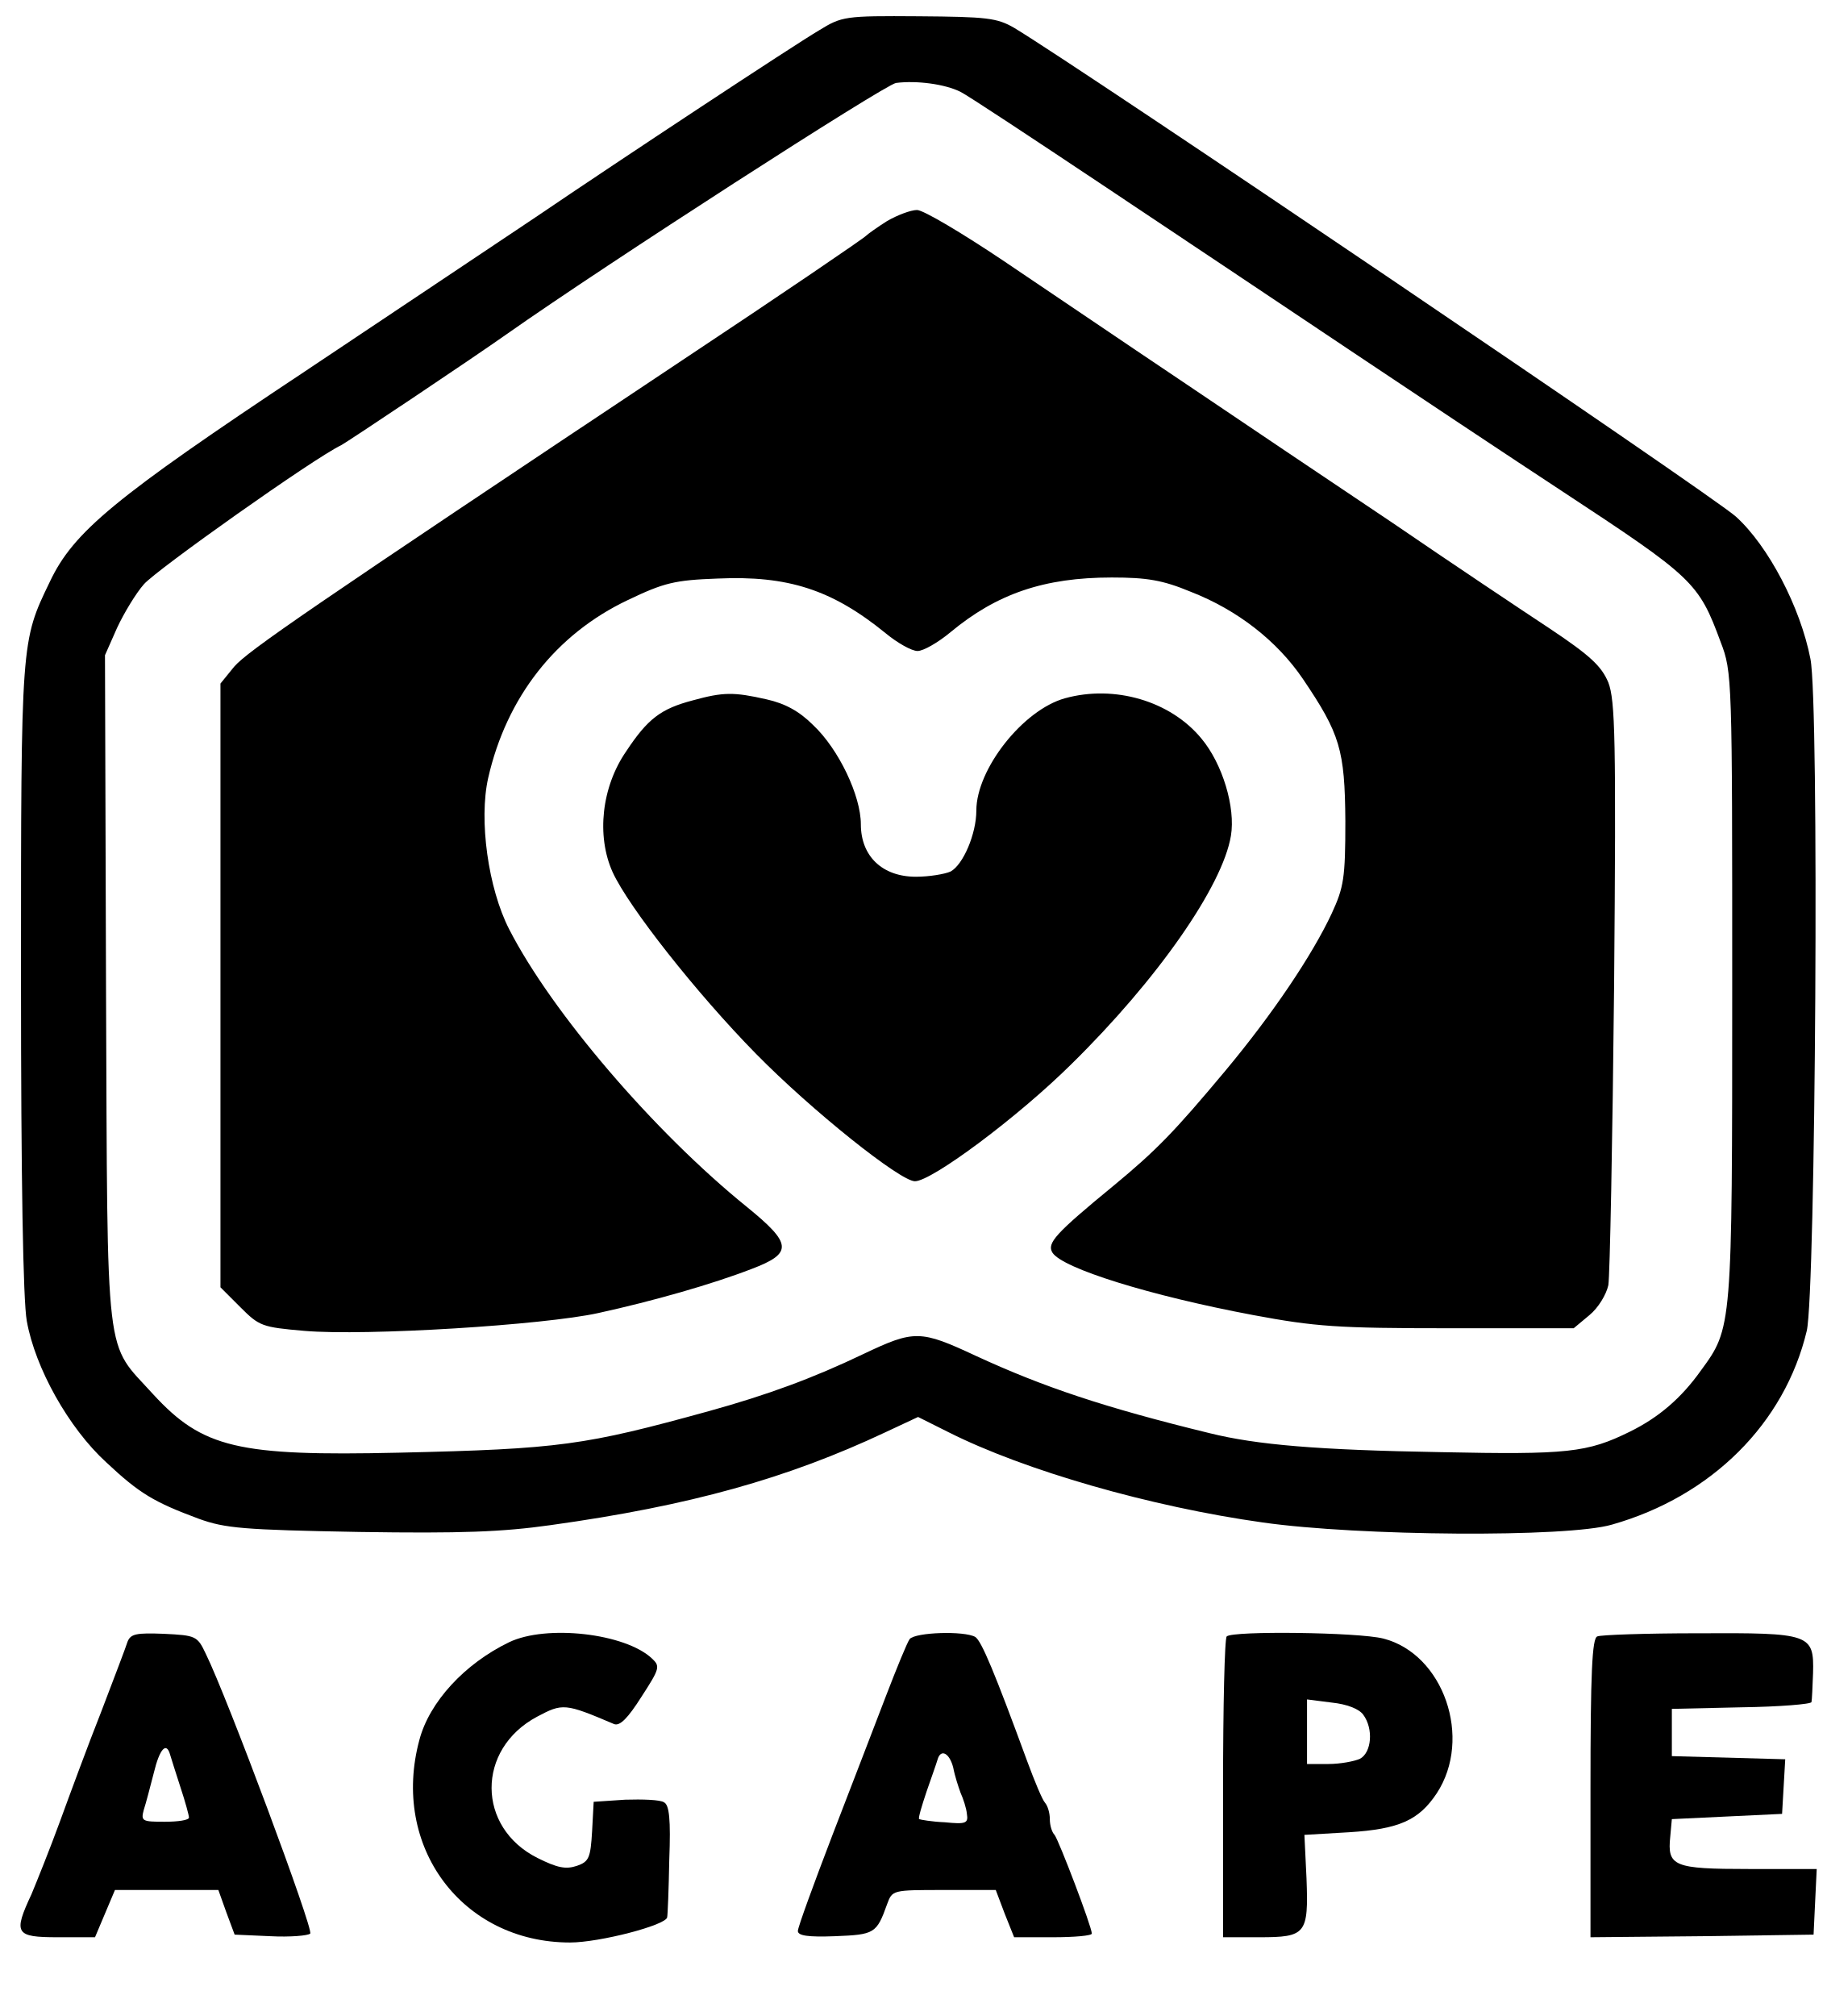
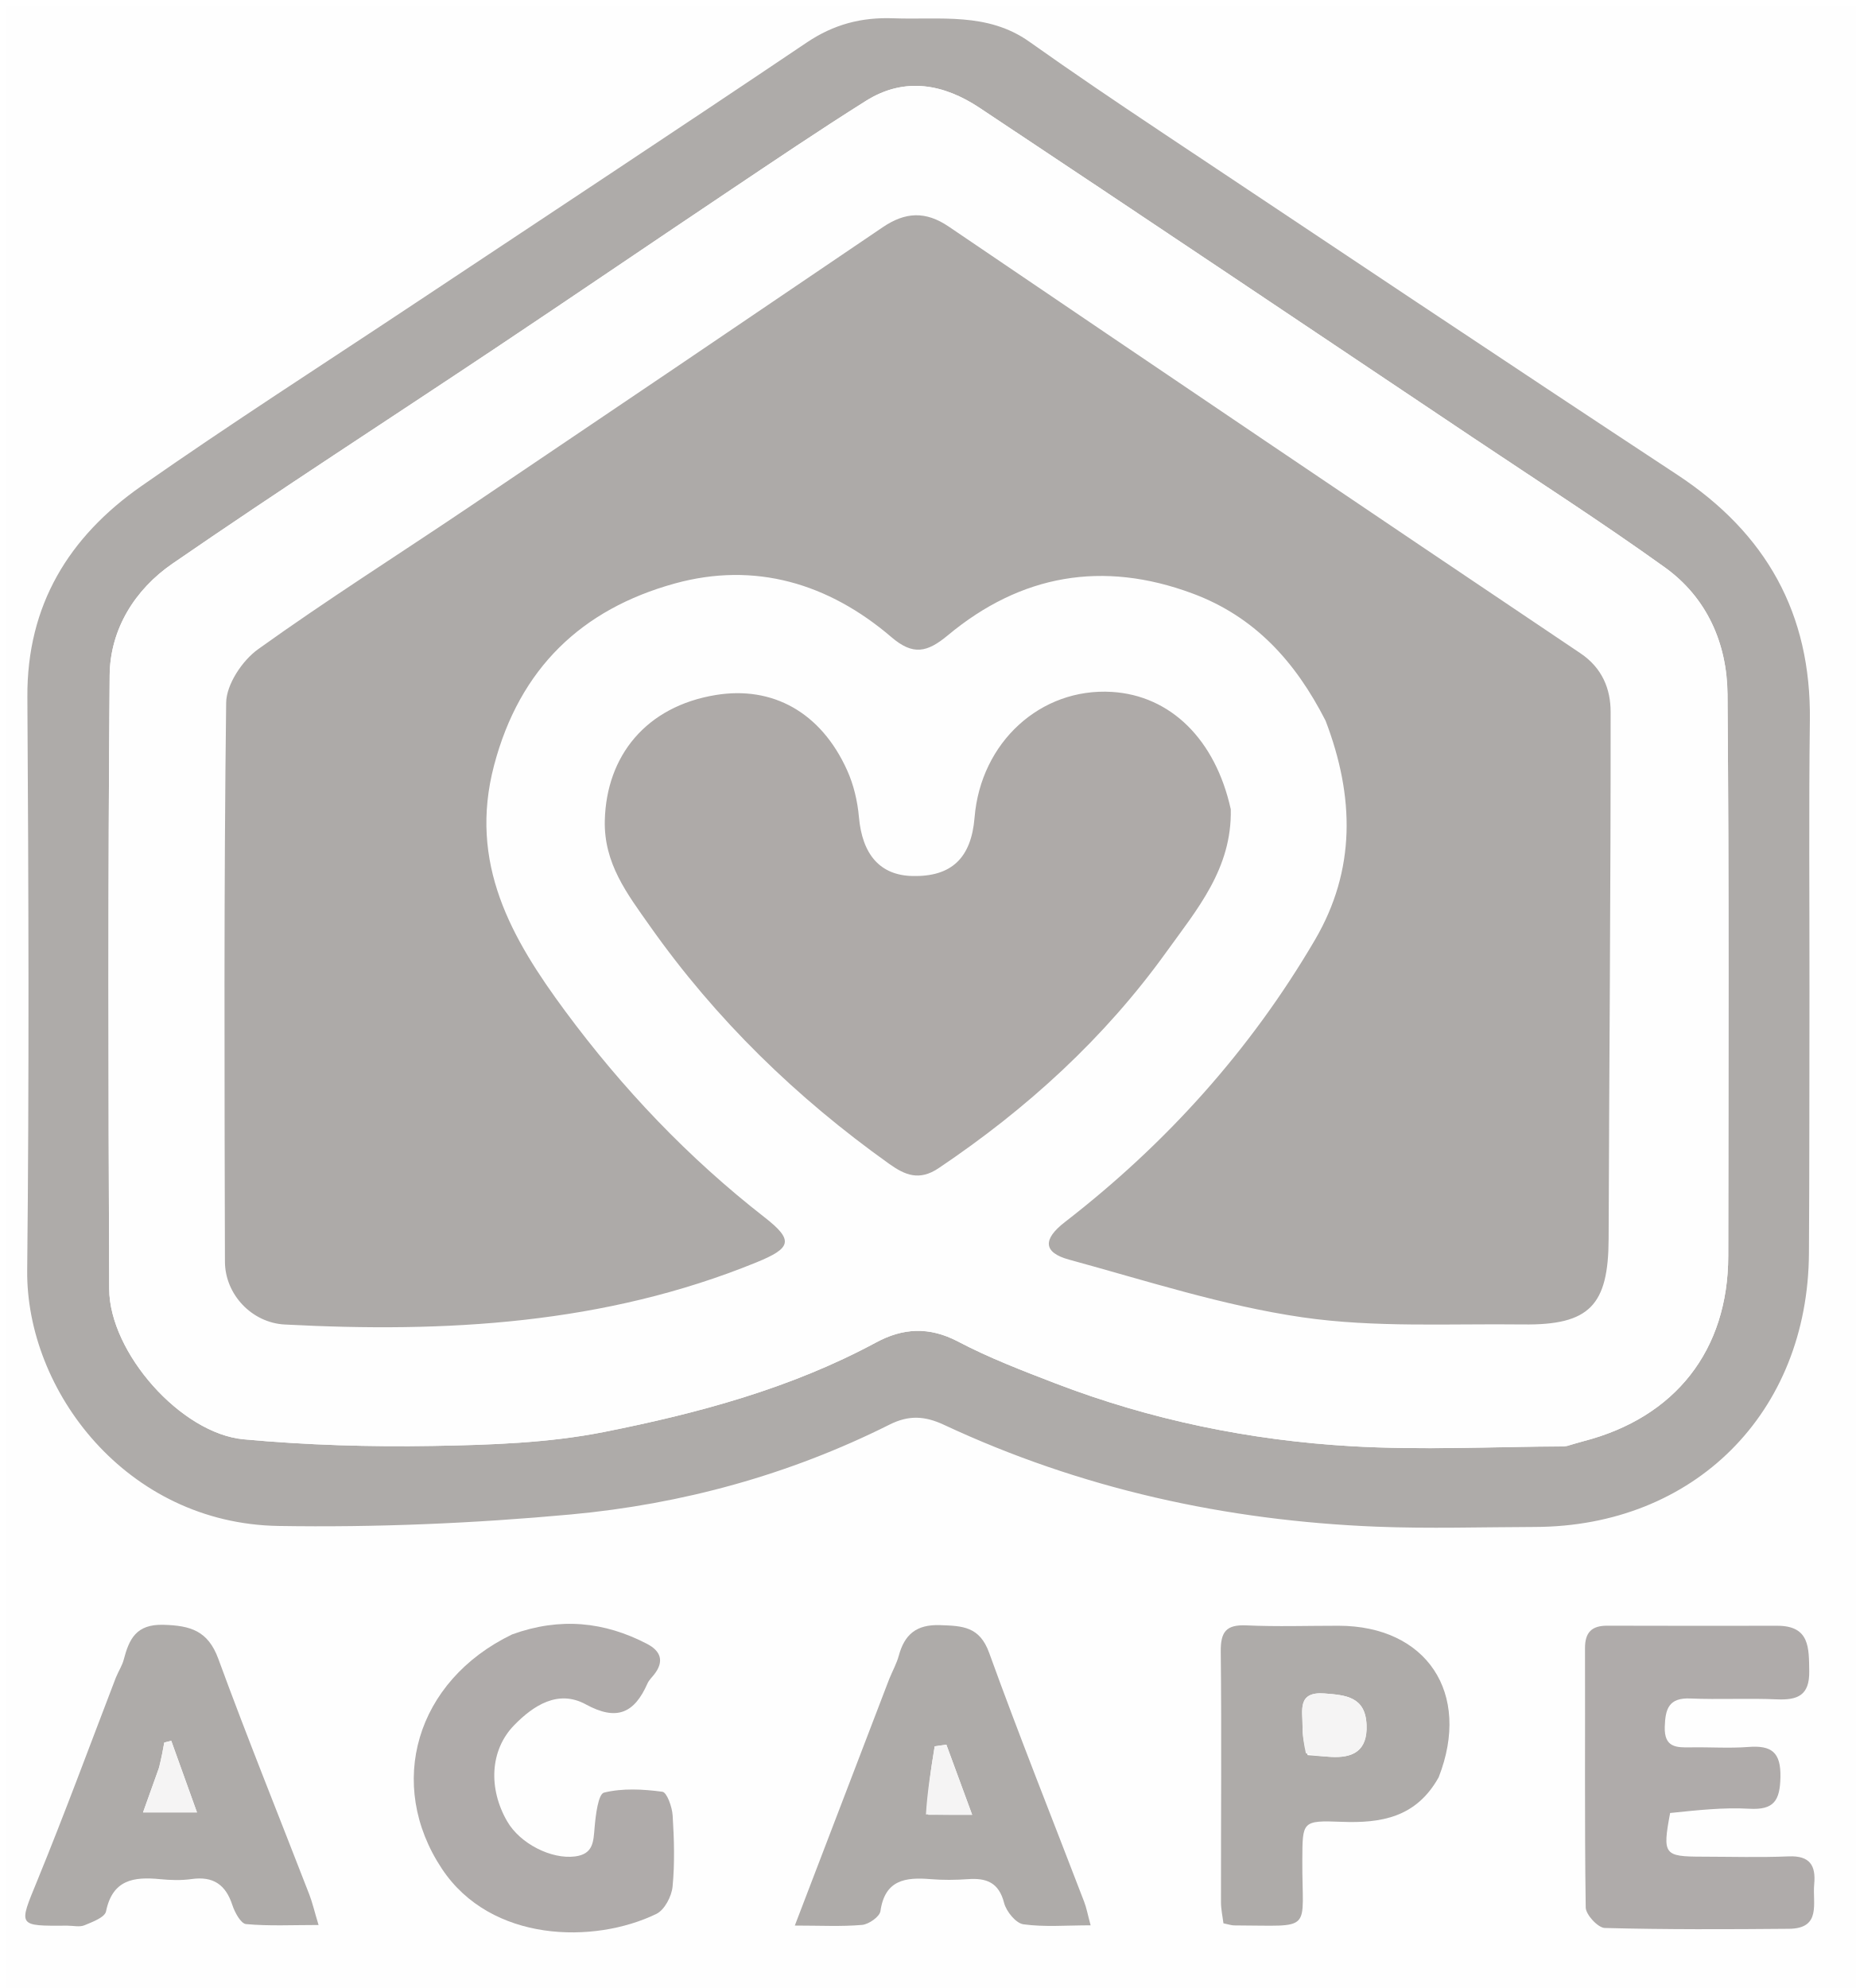
- <svg xmlns="http://www.w3.org/2000/svg" version="1.0" width="348pt" height="384pt" viewBox="0 0 348 384" preserveAspectRatio="xMidYMid meet">
-   <g transform="translate(0,384) scale(0.1,-0.1)" fill="#000000" stroke="none">
-     <path d="M1560 3782 c-49 -29 -372 -242 -540 -356 -58 -39 -256 -171 -440 -294 -363 -241 -440 -305 -485 -400 -55 -114 -55 -110 -55 -753 0 -387 4 -616 11 -655 16 -90 80 -204 151 -269 64 -60 91 -76 177 -108 50 -18 84 -21 305 -25 195 -3 273 0 365 13 266 37 451 89 638 177 l62 29 58 -29 c145 -73 385 -142 599 -172 183 -26 580 -29 665 -4 190 54 329 193 371 369 17 72 24 1198 7 1280 -19 98 -80 215 -142 271 -44 40 -1253 858 -1375 931 -33 19 -52 21 -182 22 -141 1 -146 0 -190 -27z m270 -117 c14 -7 135 -87 270 -177 135 -90 346 -231 470 -314 124 -83 306 -204 405 -269 251 -165 261 -174 303 -288 22 -57 22 -68 22 -655 0 -654 0 -651 -60 -733 -37 -52 -80 -89 -135 -116 -81 -40 -119 -44 -360 -39 -235 4 -351 14 -440 36 -201 49 -317 88 -445 147 -107 50 -118 50 -215 4 -96 -46 -183 -78 -295 -109 -236 -65 -283 -72 -590 -79 -307 -7 -374 9 -468 111 -93 103 -87 45 -90 770 l-2 638 23 52 c13 28 36 66 51 83 23 27 325 241 376 265 13 7 248 164 316 212 189 133 720 475 741 478 39 5 93 -2 123 -17z" />
-     <path d="M1690 3419 c-19 -12 -37 -25 -40 -28 -3 -4 -160 -111 -350 -237 -718 -478 -828 -554 -854 -584 l-26 -32 0 -575 0 -575 38 -38 c36 -36 41 -38 122 -45 117 -10 456 11 560 34 105 23 217 55 292 84 79 30 77 48 -9 118 -177 143 -372 371 -453 529 -40 78 -58 208 -40 288 35 154 129 274 266 339 69 33 89 38 171 41 134 6 218 -21 320 -104 23 -19 50 -34 61 -34 11 0 39 16 63 36 88 73 178 104 307 104 67 0 97 -5 150 -27 90 -35 165 -94 214 -166 71 -105 80 -135 81 -271 0 -109 -3 -126 -26 -176 -37 -79 -112 -191 -203 -300 -97 -116 -131 -151 -212 -218 -112 -92 -128 -110 -117 -128 19 -30 186 -82 383 -119 118 -22 160 -25 372 -25 l238 0 30 25 c17 14 32 39 36 57 3 18 8 275 11 571 4 470 2 543 -11 577 -13 31 -34 51 -112 103 -53 35 -188 125 -299 201 -112 75 -292 196 -400 269 -109 73 -262 177 -341 230 -79 53 -153 97 -165 97 -12 0 -38 -10 -57 -21z" />
-     <path d="M1320 2506 c-61 -16 -86 -35 -127 -97 -47 -68 -57 -161 -26 -230 30 -66 160 -231 273 -346 106 -108 275 -243 303 -243 32 0 196 122 298 223 164 161 288 339 304 435 9 54 -16 137 -56 185 -59 72 -166 103 -260 77 -80 -22 -169 -135 -169 -214 0 -44 -25 -103 -49 -116 -11 -5 -41 -10 -66 -10 -64 0 -105 39 -105 100 0 54 -42 143 -91 189 -26 26 -53 41 -89 49 -62 14 -82 14 -140 -2z" />
-     <path d="M243 713 c-3 -10 -26 -70 -50 -133 -25 -63 -60 -158 -79 -210 -19 -52 -44 -114 -54 -138 -35 -75 -31 -82 50 -82 l71 0 19 45 19 45 99 0 98 0 15 -42 16 -43 68 -3 c37 -2 72 1 76 5 7 7 -158 450 -199 533 -16 34 -19 35 -80 38 -52 2 -63 0 -69 -15z m81 -215 c2 -7 11 -35 20 -63 9 -27 16 -53 16 -57 0 -5 -21 -8 -46 -8 -43 0 -46 1 -40 23 4 12 12 43 19 70 11 46 24 60 31 35z" />
-     <path d="M970 712 c-85 -41 -152 -114 -171 -186 -55 -203 81 -386 287 -386 56 0 183 33 185 48 1 4 3 53 4 109 3 78 0 105 -10 110 -7 5 -41 6 -74 5 l-60 -4 -3 -56 c-3 -51 -6 -58 -29 -66 -21 -7 -37 -4 -75 15 -116 58 -117 207 -1 269 49 26 53 26 147 -14 11 -4 26 11 52 52 35 54 36 58 20 73 -51 48 -201 65 -272 31z" />
-     <path d="M1733 718 c-5 -7 -25 -56 -45 -108 -20 -52 -66 -172 -102 -265 -36 -94 -66 -176 -66 -183 0 -9 19 -12 71 -10 75 3 79 5 99 61 10 27 10 27 108 27 l99 0 17 -45 18 -45 74 0 c41 0 74 3 74 7 0 13 -63 178 -71 188 -5 5 -9 18 -9 30 0 12 -4 25 -9 31 -5 5 -20 41 -34 79 -62 169 -87 229 -99 237 -21 12 -114 9 -125 -4z m83 -245 c3 -16 10 -37 14 -48 5 -11 11 -29 12 -40 3 -18 -2 -20 -42 -16 -25 1 -47 5 -49 6 -2 2 5 25 14 52 9 26 19 54 21 61 6 22 23 13 30 -15z" />
-     <path d="M2337 723 c-4 -3 -7 -134 -7 -290 l0 -283 69 0 c89 0 94 6 90 112 l-4 83 85 5 c96 6 133 23 167 74 69 105 13 266 -102 295 -47 12 -287 15 -298 4z m260 -149 c20 -27 16 -72 -6 -84 -11 -5 -38 -10 -60 -10 l-41 0 0 61 0 62 47 -6 c29 -3 52 -12 60 -23z" />
-     <path d="M3043 723 c-10 -3 -13 -71 -13 -289 l0 -284 213 2 212 3 3 63 3 62 -129 0 c-144 0 -156 5 -150 62 l3 33 105 5 105 5 3 52 3 52 -108 3 -108 3 0 45 0 45 133 3 c72 1 133 6 133 10 1 4 2 29 3 55 2 75 -5 77 -219 76 -99 0 -186 -3 -192 -6z" />
-   </g>
+ <svg xmlns="http://www.w3.org/2000/svg" version="1.1" id="Layer_1" x="0px" y="0px" width="100%" viewBox="0 0 322 345" enable-background="new 0 0 322 345" xml:space="preserve">
+   <path fill="#FEFEFE" opacity="1" stroke="none" d=" M1,127   C1,84.667 1,42.833 1,1   C108.333,1 215.667,1 323,1   C323,116 323,231 323,346   C215.667,346 108.333,346 1,346   C1,273.167 1,200.333 1,127  M314.018,171.5   C314.028,156.005 313.89,140.508 314.086,125.016   C314.32,106.464 306.5,92.543 291.073,82.39   C261.055,62.632 231.18,42.655 201.275,22.727   C193.665,17.655 186.087,12.529 178.63,7.238   C171.346,2.07 163.089,3.473 155.016,3.174   C149.478,2.968 144.669,4.235 139.995,7.383   C117.352,22.629 94.559,37.65 71.825,52.761   C56.024,63.263 40.04,73.504 24.499,84.38   C11.988,93.135 4.652,104.983 4.751,120.953   C4.957,154.108 5.071,187.268 4.719,220.421   C4.497,241.334 21.93,264.383 48.319,264.816   C65.219,265.093 82.212,264.373 99.046,262.822   C118.329,261.046 136.952,255.957 154.39,247.22   C157.676,245.574 160.449,245.692 163.81,247.263   C187.582,258.368 212.736,263.895 238.875,264.941   C248.024,265.307 257.2,265.013 266.364,264.989   C293.999,264.916 313.754,245.212 313.925,217.486   C314.017,202.491 313.989,187.495 314.018,171.5  M290.154,314.307   C294.622,314.137 299.108,313.637 303.551,313.892   C307.855,314.139 308.891,312.486 308.979,308.425   C309.073,304.054 307.404,302.863 303.412,303.171   C300.1,303.426 296.752,303.18 293.421,303.239   C290.911,303.283 288.802,303.283 288.904,299.692   C288.995,296.526 289.616,294.6 293.353,294.758   C298.343,294.968 303.353,294.684 308.341,294.907   C311.967,295.069 314.04,294.216 313.976,290.038   C313.915,285.966 314.083,282.13 308.422,282.138   C298.593,282.151 288.765,282.155 278.937,282.125   C276.246,282.117 275.054,283.261 275.063,286.049   C275.11,301.041 274.973,316.035 275.187,331.024   C275.205,332.28 277.312,334.552 278.496,334.583   C289.15,334.864 299.815,334.819 310.475,334.724   C316.147,334.674 314.523,330.245 314.836,327.011   C315.153,323.741 314.093,322.006 310.419,322.158   C305.43,322.365 300.426,322.217 295.428,322.208   C288.757,322.196 288.486,321.858 290.154,314.307  M88.529,283.812   C72.135,291.707 66.963,309.654 76.688,324.308   C85.198,337.132 103.117,337.384 113.915,332.137   C115.326,331.451 116.555,329.096 116.719,327.403   C117.115,323.325 116.986,319.17 116.733,315.067   C116.643,313.595 115.74,311.047 114.948,310.942   C111.602,310.495 108.038,310.298 104.821,311.092   C103.82,311.339 103.375,314.972 103.191,317.099   C102.978,319.563 103.01,321.761 99.778,322.17   C95.696,322.687 90.281,319.982 88.024,316.092   C84.742,310.437 84.994,303.752 89.207,299.416   C92.545,295.981 96.857,293.151 101.66,295.778   C107.058,298.73 110.1,297.281 112.361,292.159   C112.622,291.567 113.14,291.087 113.548,290.561   C115.305,288.297 114.667,286.522 112.315,285.294   C104.894,281.42 97.201,280.624 88.529,283.812  M19.986,291.508   C15.508,303.117 11.204,314.796 6.493,326.309   C3.208,334.335 2.958,334.232 11.691,334.184   C12.689,334.178 13.806,334.466 14.66,334.113   C16.049,333.54 18.189,332.739 18.4,331.705   C19.529,326.183 23.224,325.668 27.756,326.11   C29.57,326.287 31.445,326.349 33.241,326.095   C36.983,325.566 39.159,327.043 40.321,330.599   C40.738,331.876 41.794,333.826 42.701,333.909   C46.683,334.273 50.716,334.066 55.282,334.066   C54.531,331.567 54.201,330.127 53.673,328.763   C48.398,315.138 42.913,301.591 37.887,287.875   C36.098,282.994 33.053,282.103 28.376,281.971   C23.613,281.836 22.407,284.448 21.463,288.05   C21.214,289 20.643,289.865 19.986,291.508  M154.171,291.75   C148.858,305.629 143.545,319.508 137.933,334.165   C142.385,334.165 146.016,334.364 149.602,334.051   C150.771,333.949 152.652,332.628 152.791,331.662   C153.572,326.213 157.137,325.751 161.494,326.108   C163.642,326.285 165.825,326.264 167.977,326.11   C171.189,325.88 173.339,326.682 174.252,330.236   C174.633,331.718 176.3,333.764 177.604,333.945   C181.267,334.452 185.046,334.122 189.269,334.122   C188.746,332.193 188.545,331.077 188.146,330.036   C182.629,315.641 176.899,301.324 171.657,286.83   C169.995,282.234 167.013,282.161 163.138,282.028   C159.023,281.887 156.969,283.645 155.969,287.355   C155.626,288.626 154.967,289.811 154.171,291.75  M249.863,308.1   C255.401,293.785 247.529,282.151 232.29,282.135   C226.966,282.13 221.634,282.316 216.321,282.071   C212.771,281.908 211.811,283.192 211.85,286.665   C212.012,301.137 211.876,315.613 211.889,330.088   C211.89,331.348 212.174,332.607 212.316,333.774   C213.214,333.955 213.697,334.137 214.18,334.138   C228.177,334.166 225.93,335.531 226.007,322.78   C226.047,316.111 225.92,315.89 232.815,316.159   C239.699,316.427 245.775,315.411 249.863,308.1  z" />
+   <path fill="#AEABA9" opacity="1" stroke="none" d=" M314.016,172   C313.989,187.495 314.017,202.491 313.925,217.486   C313.754,245.212 293.999,264.916 266.364,264.989   C257.2,265.013 248.024,265.307 238.875,264.941   C212.736,263.895 187.582,258.368 163.81,247.263   C160.449,245.692 157.676,245.574 154.39,247.22   C136.952,255.957 118.329,261.046 99.046,262.822   C82.212,264.373 65.219,265.093 48.319,264.816   C21.93,264.383 4.497,241.334 4.719,220.421   C5.071,187.268 4.957,154.108 4.751,120.953   C4.652,104.983 11.988,93.135 24.499,84.38   C40.04,73.504 56.024,63.263 71.825,52.761   C94.559,37.65 117.352,22.629 139.995,7.383   C144.669,4.235 149.478,2.968 155.016,3.174   C163.089,3.473 171.346,2.07 178.63,7.238   C186.087,12.529 193.665,17.655 201.275,22.727   C231.18,42.655 261.055,62.632 291.073,82.39   C306.5,92.543 314.32,106.464 314.086,125.016   C313.89,140.508 314.028,156.005 314.016,172  M271.91,250.961   C272.866,250.677 273.815,250.361 274.78,250.113   C290.721,246.004 299.907,234.336 299.921,217.949   C299.95,185.455 300.067,152.959 299.793,120.467   C299.718,111.675 296.225,103.716 288.913,98.464   C277.98,90.613 266.639,83.328 255.449,75.835   C226.977,56.77 198.526,37.671 169.987,18.707   C163.796,14.594 157.009,13.273 150.288,17.498   C142.121,22.631 134.128,28.043 126.112,33.412   C112.719,42.385 99.398,51.468 85.989,60.418   C67.303,72.89 48.424,85.077 29.926,97.82   C23.43,102.295 19.098,109.183 19.03,117.211   C18.732,152.703 18.806,188.198 18.951,223.692   C18.996,234.692 31.374,248.775 42.291,249.78   C53.182,250.783 64.184,251.115 75.123,250.927   C85.058,250.757 95.16,250.429 104.856,248.502   C121.133,245.266 137.227,240.958 152.026,232.975   C156.714,230.447 161.26,230.191 166.247,232.81   C171.66,235.653 177.427,237.866 183.151,240.066   C199.689,246.424 216.92,249.957 234.533,250.977   C246.656,251.68 258.854,251.088 271.91,250.961  z" />
+   <path fill="#AFABAA" opacity="1" stroke="none" d=" M289.836,314.629   C288.486,321.858 288.757,322.196 295.428,322.208   C300.426,322.217 305.43,322.365 310.419,322.158   C314.093,322.006 315.153,323.741 314.836,327.011   C314.523,330.245 316.147,334.674 310.475,334.724   C299.815,334.819 289.15,334.864 278.496,334.583   C277.312,334.552 275.205,332.28 275.187,331.024   C274.973,316.035 275.11,301.041 275.063,286.049   C275.054,283.261 276.246,282.117 278.937,282.125   C288.765,282.155 298.593,282.151 308.422,282.138   C314.083,282.13 313.915,285.966 313.976,290.038   C314.04,294.216 311.967,295.069 308.341,294.907   C303.353,294.684 298.343,294.968 293.353,294.758   C289.616,294.6 288.995,296.526 288.904,299.692   C288.802,303.283 290.911,303.283 293.421,303.239   C296.752,303.18 300.1,303.426 303.412,303.171   C307.404,302.863 309.073,304.054 308.979,308.425   C308.891,312.486 307.855,314.139 303.551,313.892   C299.108,313.637 294.622,314.137 289.836,314.629  z" />
+   <path fill="#AFABAA" opacity="1" stroke="none" d=" M88.881,283.635   C97.201,280.624 104.894,281.42 112.315,285.294   C114.667,286.522 115.305,288.297 113.548,290.561   C113.14,291.087 112.622,291.567 112.361,292.159   C110.1,297.281 107.058,298.73 101.66,295.778   C96.857,293.151 92.545,295.981 89.207,299.416   C84.994,303.752 84.742,310.437 88.024,316.092   C90.281,319.982 95.696,322.687 99.778,322.17   C103.01,321.761 102.978,319.563 103.191,317.099   C103.375,314.972 103.82,311.339 104.821,311.092   C108.038,310.298 111.602,310.495 114.948,310.942   C115.74,311.047 116.643,313.595 116.733,315.067   C116.986,319.17 117.115,323.325 116.719,327.403   C116.555,329.096 115.326,331.451 113.915,332.137   C103.117,337.384 85.198,337.132 76.688,324.308   C66.963,309.654 72.135,291.707 88.881,283.635  z" />
+   <path fill="#AEABA9" opacity="1" stroke="none" d=" M20.103,291.139   C20.643,289.865 21.214,289 21.463,288.05   C22.407,284.448 23.613,281.836 28.376,281.971   C33.053,282.103 36.098,282.994 37.887,287.875   C42.913,301.591 48.398,315.138 53.673,328.763   C54.201,330.127 54.531,331.567 55.282,334.066   C50.716,334.066 46.683,334.273 42.701,333.909   C41.794,333.826 40.738,331.876 40.321,330.599   C39.159,327.043 36.983,325.566 33.241,326.095   C31.445,326.349 29.57,326.287 27.756,326.11   C23.224,325.668 19.529,326.183 18.4,331.705   C18.189,332.739 16.049,333.54 14.66,334.113   C13.806,334.466 12.689,334.178 11.691,334.184   C2.958,334.232 3.208,334.335 6.493,326.309   C11.204,314.796 15.508,303.117 20.103,291.139  M27.553,306.886   C26.685,309.315 25.816,311.744 24.821,314.529   C28.213,314.529 30.881,314.529 34.185,314.529   C32.546,309.964 31.134,306.033 29.722,302.101   C29.318,302.2 28.914,302.299 28.51,302.399   C28.285,303.648 28.06,304.897 27.553,306.886  z" />
+   <path fill="#AEABA9" opacity="1" stroke="none" d=" M154.311,291.393   C154.967,289.811 155.626,288.626 155.969,287.355   C156.969,283.645 159.023,281.887 163.138,282.028   C167.013,282.161 169.995,282.234 171.657,286.83   C176.899,301.324 182.629,315.641 188.146,330.036   C188.545,331.077 188.746,332.193 189.269,334.122   C185.046,334.122 181.267,334.452 177.604,333.945   C176.3,333.764 174.633,331.718 174.252,330.236   C173.339,326.682 171.189,325.88 167.977,326.11   C165.825,326.264 163.642,326.285 161.494,326.108   C157.137,325.751 153.572,326.213 152.791,331.662   C152.652,332.628 150.771,333.949 149.602,334.051   C146.016,334.364 142.385,334.165 137.933,334.165   C143.545,319.508 148.858,305.629 154.311,291.393  M161.081,314.948   C163.281,314.948 165.48,314.948 168.713,314.948   C166.96,310.181 165.596,306.474 164.232,302.767   C163.558,302.863 162.883,302.959 162.208,303.054   C161.57,306.97 160.932,310.885 161.081,314.948  z" />
+   <path fill="#AEABA9" opacity="1" stroke="none" d=" M249.67,308.431   C245.775,315.411 239.699,316.427 232.815,316.159   C225.92,315.89 226.047,316.111 226.007,322.78   C225.93,335.531 228.177,334.166 214.18,334.138   C213.697,334.137 213.214,333.955 212.316,333.774   C212.174,332.607 211.89,331.348 211.889,330.088   C211.876,315.613 212.012,301.137 211.85,286.665   C211.811,283.192 212.771,281.908 216.321,282.071   C221.634,282.316 226.966,282.13 232.29,282.135   C247.529,282.151 255.401,293.785 249.67,308.431  M226.922,304.59   C228.234,304.69 229.546,304.804 230.859,304.888   C234.801,305.139 237.336,303.846 237.154,299.342   C236.957,294.463 233.571,294.172 229.871,293.886   C225.089,293.516 226.066,296.825 226.042,299.502   C226.029,300.982 226.221,302.463 226.922,304.59  z" />
+   <path fill="#FEFEFE" opacity="1" stroke="none" d=" M271.464,251.018   C258.854,251.088 246.656,251.68 234.533,250.977   C216.92,249.957 199.689,246.424 183.151,240.066   C177.427,237.866 171.66,235.653 166.247,232.81   C161.26,230.191 156.714,230.447 152.026,232.975   C137.227,240.958 121.133,245.266 104.856,248.502   C95.16,250.429 85.058,250.757 75.123,250.927   C64.184,251.115 53.182,250.783 42.291,249.78   C31.374,248.775 18.996,234.692 18.951,223.692   C18.806,188.198 18.732,152.703 19.03,117.211   C19.098,109.183 23.43,102.295 29.926,97.82   C48.424,85.077 67.303,72.89 85.989,60.418   C99.398,51.468 112.719,42.385 126.112,33.412   C134.128,28.043 142.121,22.631 150.288,17.498   C157.009,13.273 163.796,14.594 169.987,18.707   C198.526,37.671 226.977,56.77 255.449,75.835   C266.639,83.328 277.98,90.613 288.913,98.464   C296.225,103.716 299.718,111.675 299.793,120.467   C300.067,152.959 299.95,185.455 299.921,217.949   C299.907,234.336 290.721,246.004 274.78,250.113   C273.815,250.361 272.866,250.677 271.464,251.018  M230.204,125.41   C235.095,138.276 235.3,150.986 228.194,163.116   C216.969,182.277 202.351,198.501 184.792,212.087   C180.935,215.07 181.023,217.369 185.53,218.599   C198.938,222.257 212.296,226.608 225.978,228.602   C238.558,230.436 251.53,229.687 264.333,229.847   C275.883,229.991 279.123,226.5 279.161,214.99   C279.261,184.503 279.535,154.017 279.51,123.531   C279.507,119.591 278.078,115.927 274.257,113.361   C237.658,88.773 201.128,64.082 164.644,39.322   C160.59,36.571 157.071,36.802 153.181,39.441   C129.22,55.705 105.23,71.928 81.214,88.112   C69.068,96.297 56.679,104.138 44.785,112.67   C42.047,114.633 39.287,118.775 39.248,121.949   C38.843,154.275 38.957,186.608 39.037,218.939   C39.051,224.673 43.737,229.557 49.397,229.856   C77.34,231.332 104.901,229.828 131.253,219.081   C137.344,216.597 137.81,215.25 132.673,211.246   C119.456,200.945 108.036,188.924 98.107,175.503   C88.758,162.864 81.254,149.821 85.745,132.806   C90.195,115.945 100.97,105.721 117.087,101.264   C130.994,97.417 143.792,101.235 154.693,110.567   C158.448,113.781 160.889,113.248 164.502,110.241   C177.143,99.724 191.349,97.198 206.94,102.989   C217.724,106.994 224.791,114.785 230.204,125.41  M213.465,140.063   C210.914,128.298 203.118,120.697 192.966,120.076   C180.585,119.318 170.194,128.818 169.128,141.87   C168.551,148.94 165.095,152.188 158.319,152.025   C152.706,151.891 149.632,148.276 149.059,141.788   C148.816,139.041 148.148,136.193 147.017,133.686   C142.441,123.537 134.006,119.02 124.252,120.606   C112.098,122.582 105.235,131.193 104.96,142.388   C104.777,149.849 108.843,155.122 112.804,160.734   C124.236,176.933 138.213,190.503 154.31,201.977   C157.054,203.932 159.522,204.989 162.892,202.724   C178.203,192.433 191.637,180.203 202.423,165.195   C207.725,157.818 213.81,150.74 213.465,140.063  z" />
+   <path fill="#F5F4F4" opacity="1" stroke="none" d=" M27.694,306.516   C28.06,304.897 28.285,303.648 28.51,302.399   C28.914,302.299 29.318,302.2 29.722,302.101   C31.134,306.033 32.546,309.964 34.185,314.529   C30.881,314.529 28.213,314.529 24.821,314.529   C25.816,311.744 26.685,309.315 27.694,306.516  z" />
+   <path fill="#F5F4F4" opacity="1" stroke="none" d=" M160.687,314.875   C160.932,310.885 161.57,306.97 162.208,303.054   C162.883,302.959 163.558,302.863 164.232,302.767   C165.596,306.474 166.96,310.181 168.713,314.948   C165.48,314.948 163.281,314.948 160.687,314.875  z" />
+   <path fill="#F5F4F4" opacity="1" stroke="none" d=" M226.622,304.267   C226.221,302.463 226.029,300.982 226.042,299.502   C226.066,296.825 225.089,293.516 229.871,293.886   C233.571,294.172 236.957,294.463 237.154,299.342   C237.336,303.846 234.801,305.139 230.859,304.888   C229.546,304.804 228.234,304.69 226.622,304.267  z" />
+   <path fill="#ADAAA8" opacity="1" stroke="none" d=" M230.04,125.071   C224.791,114.785 217.724,106.994 206.94,102.989   C191.349,97.198 177.143,99.724 164.502,110.241   C160.889,113.248 158.448,113.781 154.693,110.567   C143.792,101.235 130.994,97.417 117.087,101.264   C100.97,105.721 90.195,115.945 85.745,132.806   C81.254,149.821 88.758,162.864 98.107,175.503   C108.036,188.924 119.456,200.945 132.673,211.246   C137.81,215.25 137.344,216.597 131.253,219.081   C104.901,229.828 77.34,231.332 49.397,229.856   C43.737,229.557 39.051,224.673 39.037,218.939   C38.957,186.608 38.843,154.275 39.248,121.949   C39.287,118.775 42.047,114.633 44.785,112.67   C56.679,104.138 69.068,96.297 81.214,88.112   C105.23,71.928 129.22,55.705 153.181,39.441   C157.071,36.802 160.59,36.571 164.644,39.322   C201.128,64.082 237.658,88.773 274.257,113.361   C278.078,115.927 279.507,119.591 279.51,123.531   C279.535,154.017 279.261,184.503 279.161,214.99   C279.123,226.5 275.883,229.991 264.333,229.847   C251.53,229.687 238.558,230.436 225.978,228.602   C212.296,226.608 198.938,222.257 185.53,218.599   C181.023,217.369 180.935,215.07 184.792,212.087   C202.351,198.501 216.969,182.277 228.194,163.116   C235.3,150.986 235.095,138.276 230.04,125.071  z" />
+   <path fill="#AEAAA8" opacity="1" stroke="none" d=" M213.591,140.449   C213.81,150.74 207.725,157.818 202.423,165.195   C191.637,180.203 178.203,192.433 162.892,202.724   C159.522,204.989 157.054,203.932 154.31,201.977   C138.213,190.503 124.236,176.933 112.804,160.734   C108.843,155.122 104.777,149.849 104.96,142.388   C105.235,131.193 112.098,122.582 124.252,120.606   C134.006,119.02 142.441,123.537 147.017,133.686   C148.148,136.193 148.816,139.041 149.059,141.788   C149.632,148.276 152.706,151.891 158.319,152.025   C165.095,152.188 168.551,148.94 169.128,141.87   C170.194,128.818 180.585,119.318 192.966,120.076   C203.118,120.697 210.914,128.298 213.591,140.449  z" />
</svg>
